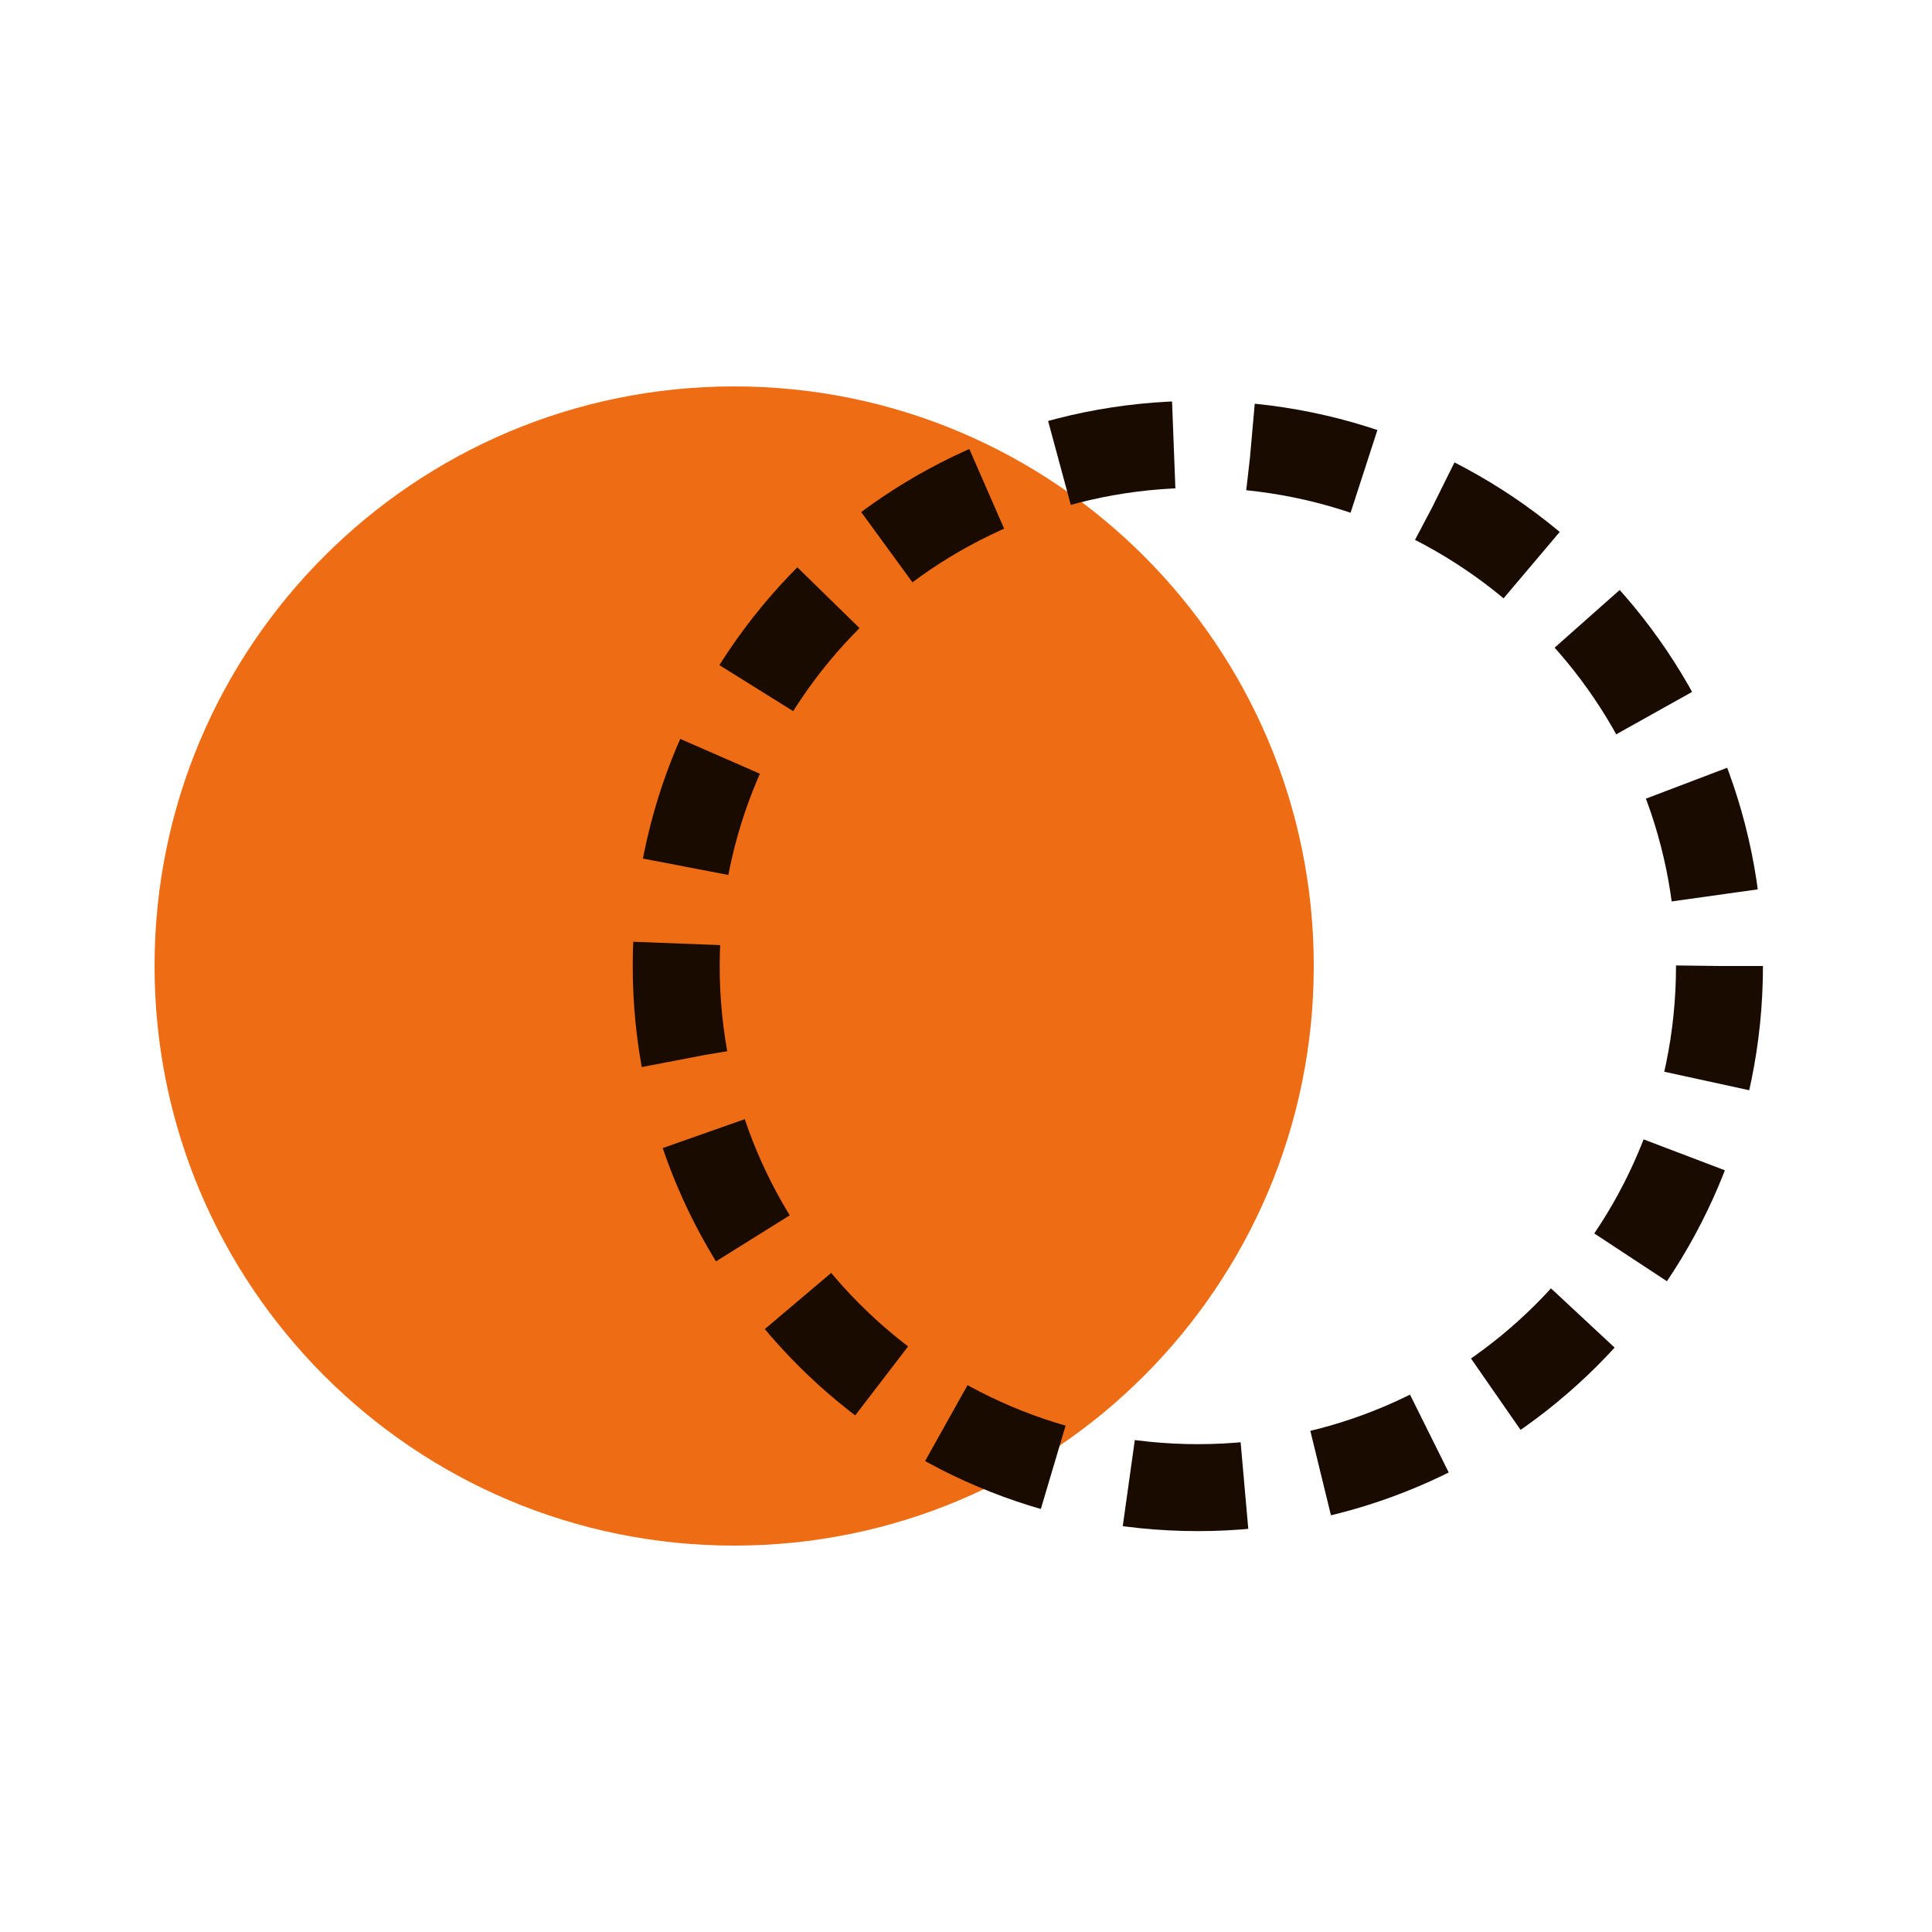
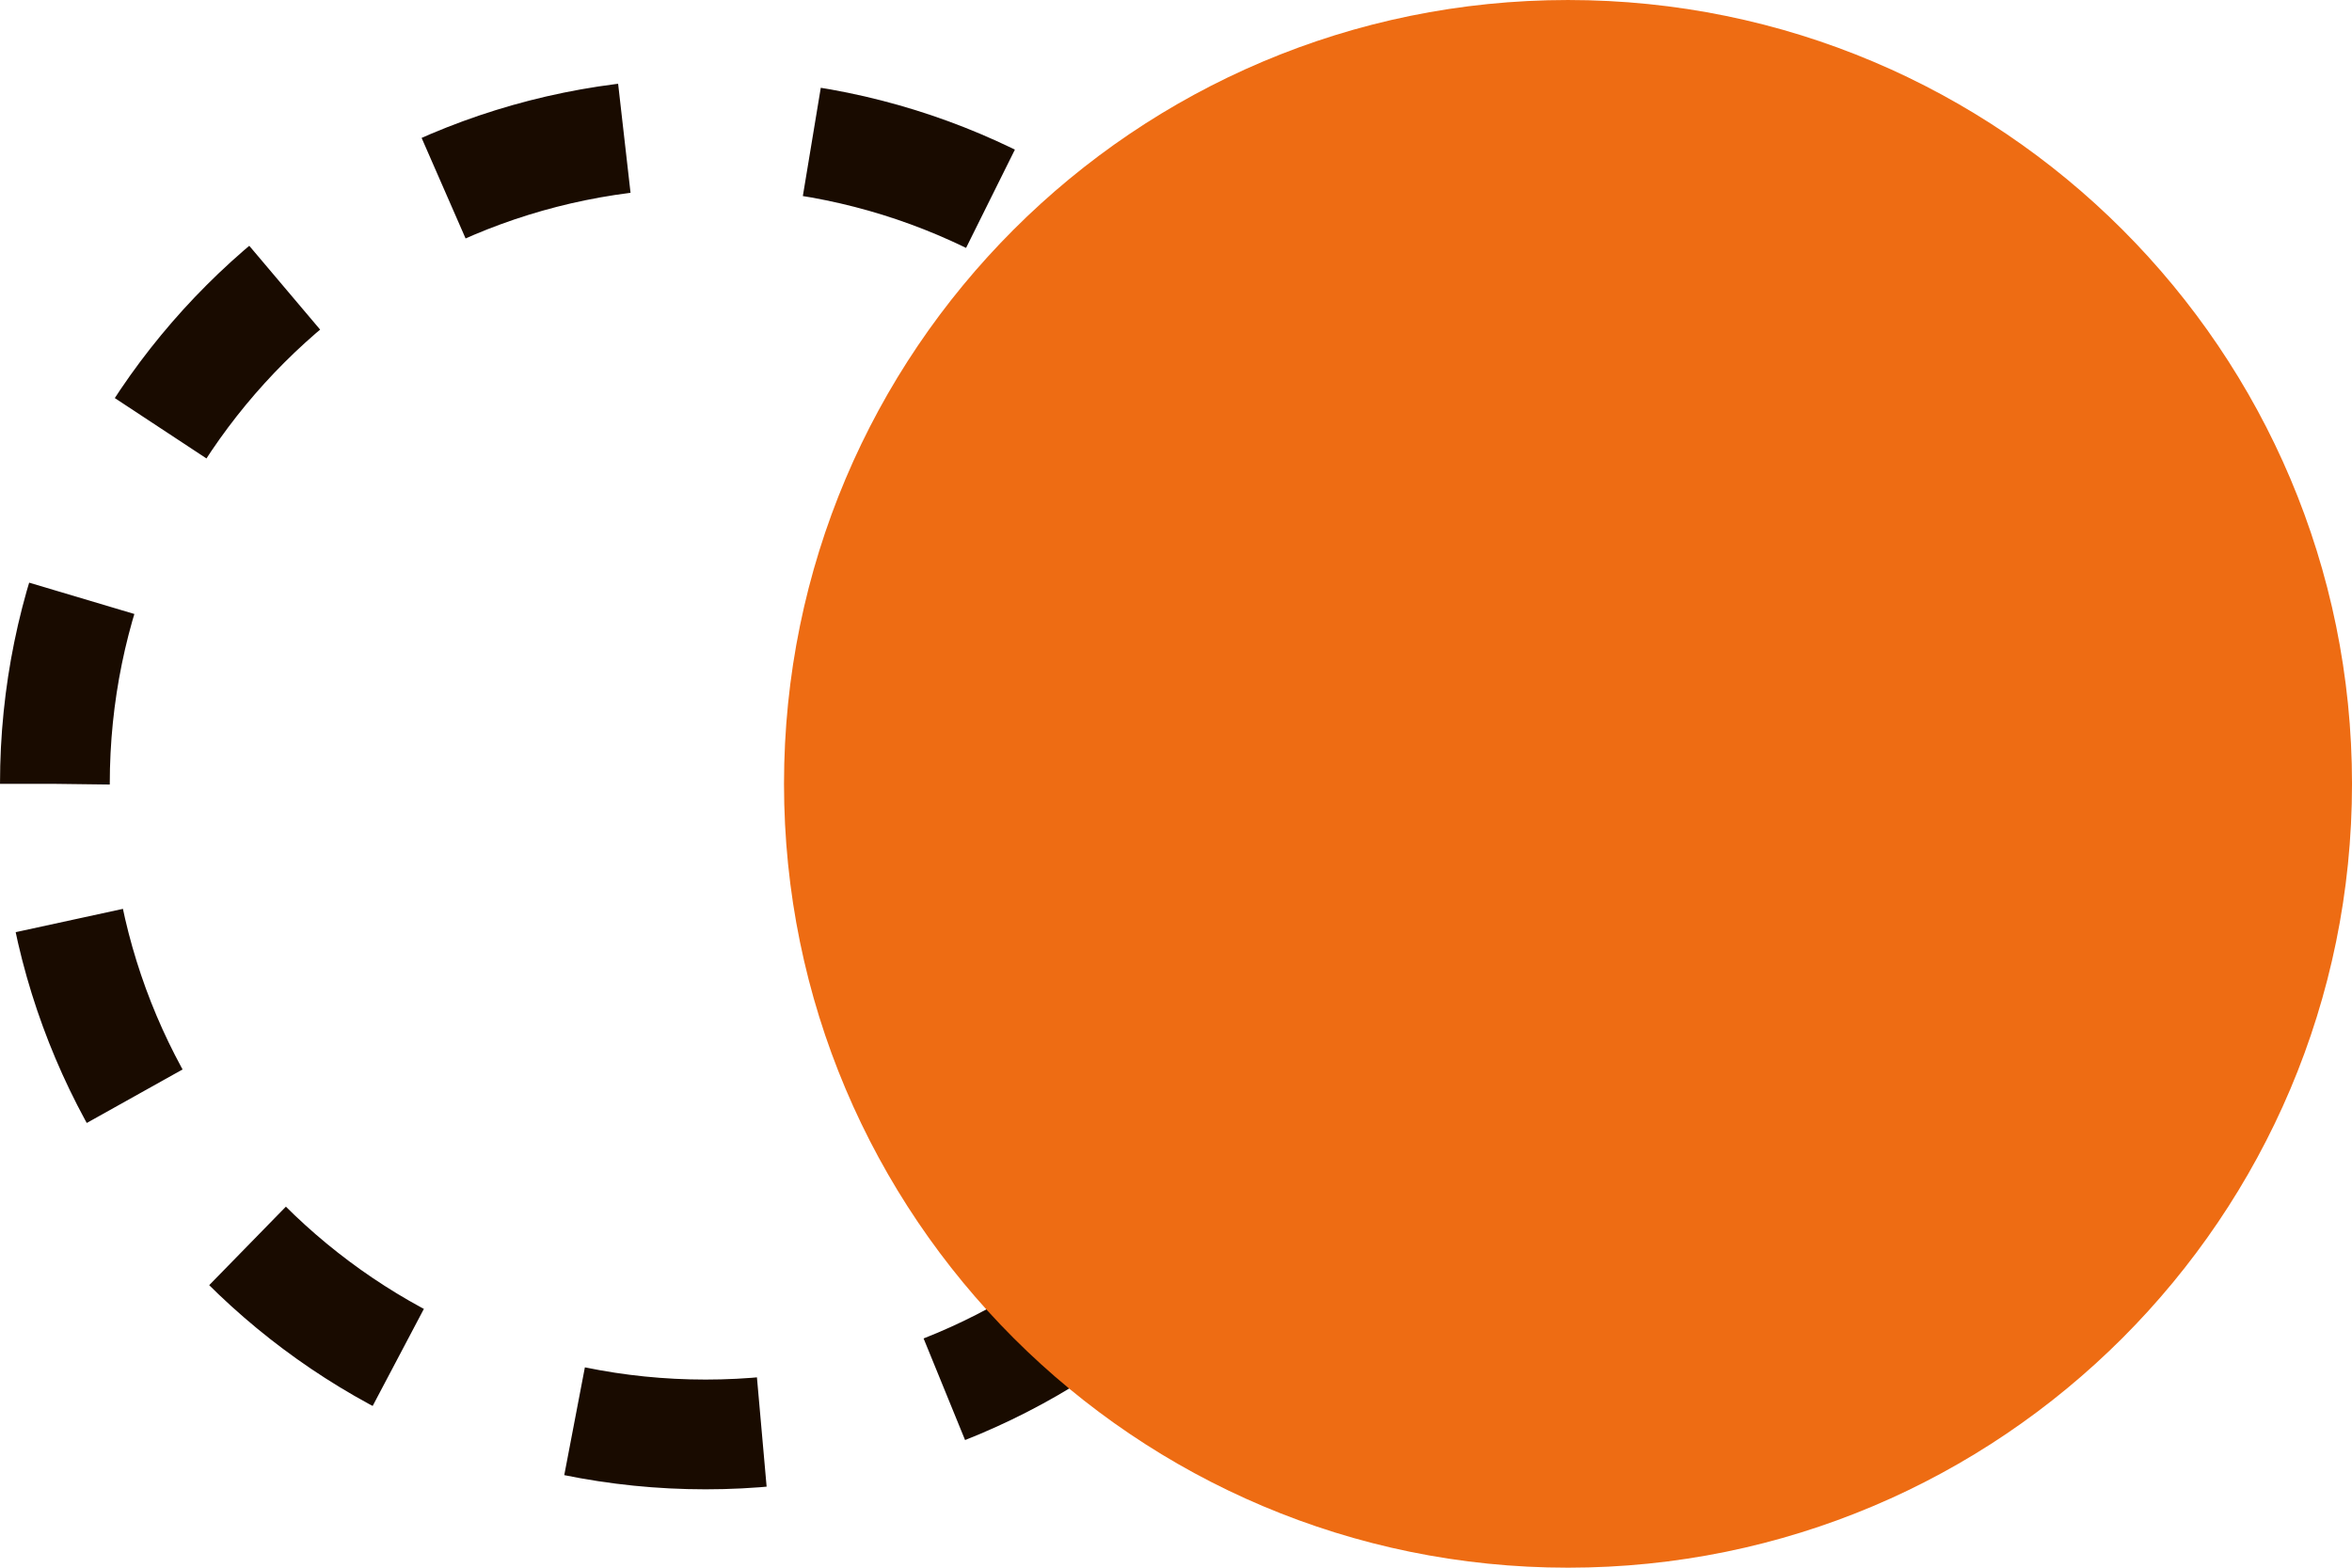
- <svg xmlns="http://www.w3.org/2000/svg" viewBox="0 0 100 100" width="100" height="100">
+ <svg xmlns="http://www.w3.org/2000/svg" width="231" height="154" viewBox="0 0 231 154" fill="none">
  <style>
    .dashed-circle {
-       stroke: #190b00;
+       stroke: #190B00;
    }
    @media (prefers-color-scheme: dark) {
      .dashed-circle {
        stroke: #FFFDFA !important;
      }
    }
  </style>
-   <circle cx="38" cy="50" r="30" fill="#EE6C13" />
-   <circle class="dashed-circle" cx="62" cy="50" r="27" fill="none" stroke-width="4.5" stroke-dasharray="6 4" />
+   <circle class="dashed-circle" cx="69.3" cy="77" r="63.91" transform="rotate(-180 69.3004 77.0004)" stroke-width="10.78" stroke-dasharray="18.48 18.48" />
+   <circle cx="154.001" cy="77" r="77" transform="rotate(-180 154.001 77.0003)" fill="#EE6C13" />
</svg>
